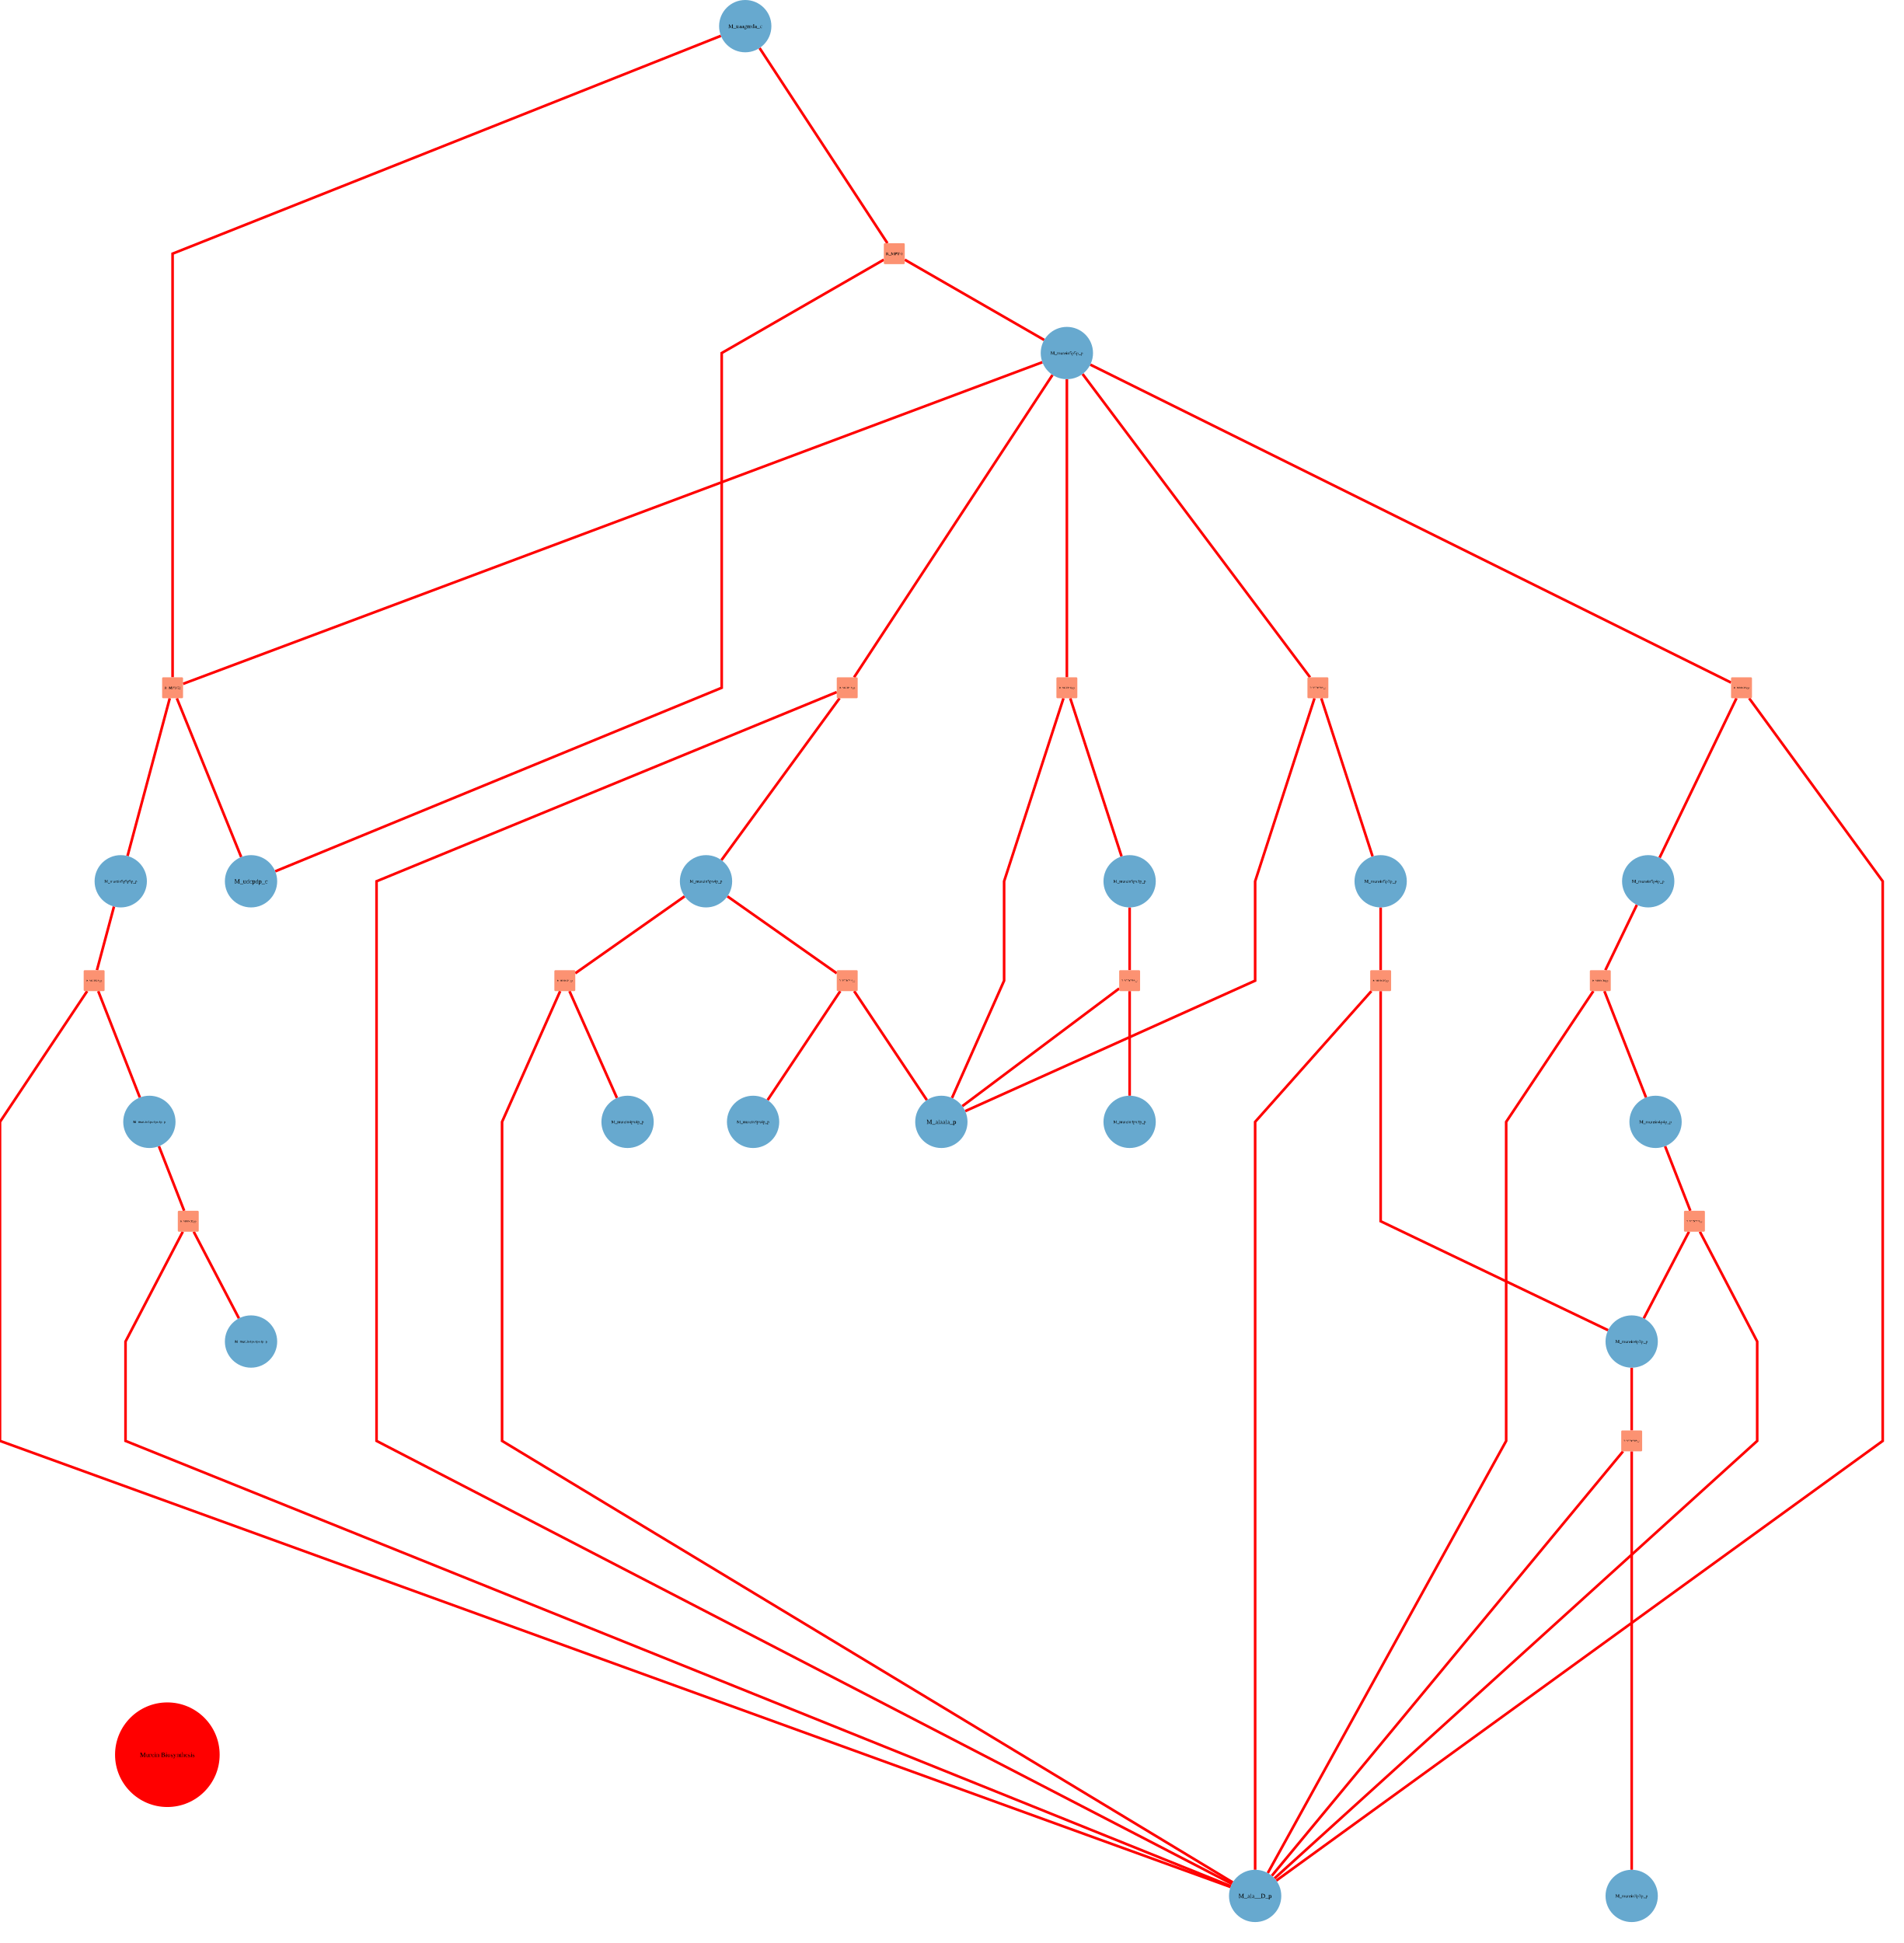
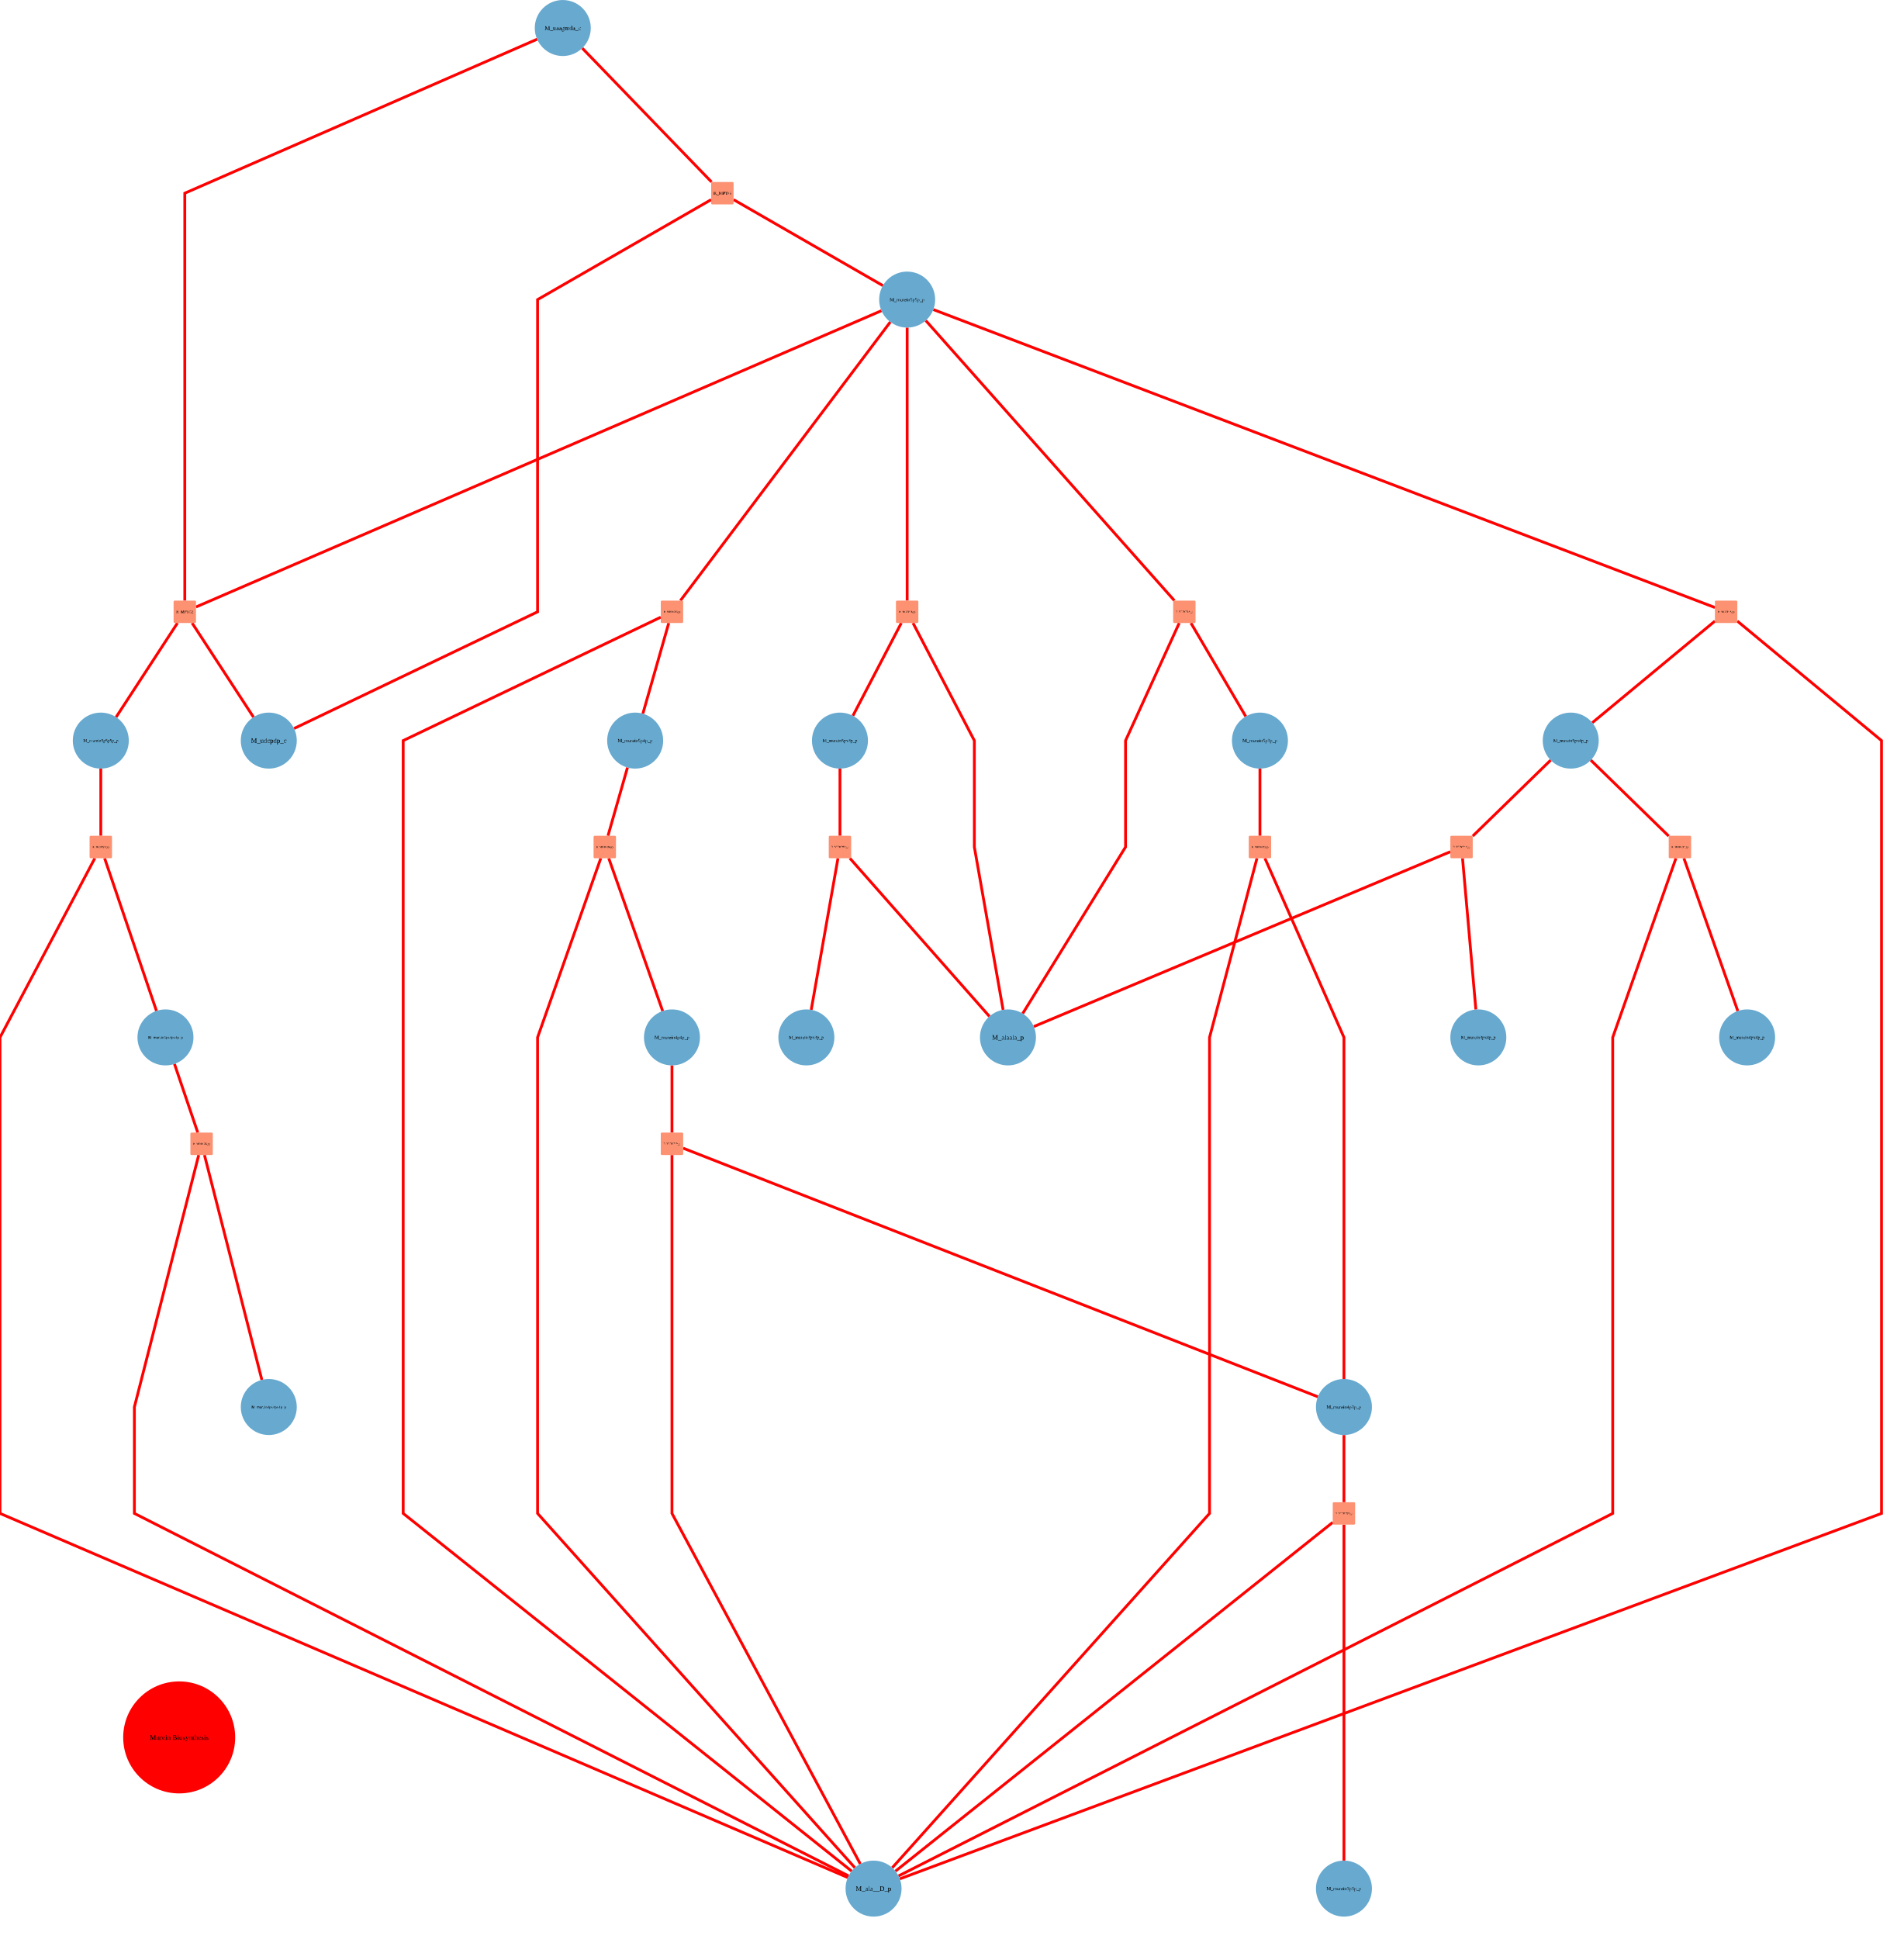
- <svg xmlns="http://www.w3.org/2000/svg" width="91" height="92.875" viewbox="0 0 101 102.875" version="1.1">
-   <rect width="91" height="92.875" fill="rgb(255,255,255)" />
-   <g desc="Graph" transform="translate(8,83.875) scale(1,-1)">
+ <svg xmlns="http://www.w3.org/2000/svg" width="85" height="86.562" viewbox="0 0 95 96.562" version="1.1">
+   <rect width="85" height="86.562" fill="rgb(255,255,255)" />
+   <g desc="Graph" transform="translate(8,77.5625) scale(1,-1)">
    <g id="Edges" desc="This is the group of edges">
      <g id="0">
-         <path d="M 32.135,50.5 L 26.487,42.76" fill="none" stroke-width="0.125" stroke-opacity="1" stroke="rgb(255,0,0)" />
+         <path d="M 68.562,49.836 L 63.087,45.298" fill="none" stroke-width="0.125" stroke-opacity="1" stroke="rgb(255,0,0)" />
      </g>
      <g id="1">
-         <path d="M 24.728,41.031 L 19.5,37.352" fill="none" stroke-width="0.125" stroke-opacity="1" stroke="rgb(255,0,0)" />
+         <path d="M 63.02,43.628 L 66.5,40.237" fill="none" stroke-width="0.125" stroke-opacity="1" stroke="rgb(255,0,0)" />
      </g>
      <g id="2">
-         <path d="M 43.162,50.5 L 45.614,42.939" fill="none" stroke-width="0.125" stroke-opacity="1" stroke="rgb(255,0,0)" />
+         <path d="M 32.239,49.75 L 30.078,45.608" fill="none" stroke-width="0.125" stroke-opacity="1" stroke="rgb(255,0,0)" />
      </g>
      <g id="3">
-         <path d="M 46,40.5 L 46,37.5" fill="none" stroke-width="0.125" stroke-opacity="1" stroke="rgb(255,0,0)" />
+         <path d="M 29.5,43.25 L 29.5,40.25" fill="none" stroke-width="0.125" stroke-opacity="1" stroke="rgb(255,0,0)" />
      </g>
      <g id="4">
-         <path d="M 75.009,50.5 L 71.333,42.876" fill="none" stroke-width="0.125" stroke-opacity="1" stroke="rgb(255,0,0)" />
+         <path d="M 21.857,49.75 L 20.701,45.702" fill="none" stroke-width="0.125" stroke-opacity="1" stroke="rgb(255,0,0)" />
      </g>
      <g id="5">
-         <path d="M 70.247,40.624 L 68.741,37.5" fill="none" stroke-width="0.125" stroke-opacity="1" stroke="rgb(255,0,0)" />
+         <path d="M 20.014,43.298 L 19.143,40.25" fill="none" stroke-width="0.125" stroke-opacity="1" stroke="rgb(255,0,0)" />
      </g>
      <g id="6">
-         <path d="M 55.162,50.5 L 57.614,42.939" fill="none" stroke-width="0.125" stroke-opacity="1" stroke="rgb(255,0,0)" />
+         <path d="M 45.169,49.75 L 47.617,45.578" fill="none" stroke-width="0.125" stroke-opacity="1" stroke="rgb(255,0,0)" />
      </g>
      <g id="7">
-         <path d="M 58,40.5 L 58,37.5" fill="none" stroke-width="0.125" stroke-opacity="1" stroke="rgb(255,0,0)" />
+         <path d="M 48.25,43.25 L 48.25,40.25" fill="none" stroke-width="0.125" stroke-opacity="1" stroke="rgb(255,0,0)" />
      </g>
      <g id="8">
-         <path d="M 1.261,25 L 3.422,20.858" fill="none" stroke-width="0.125" stroke-opacity="1" stroke="rgb(255,0,0)" />
+         <path d="M 1.128,26 L 3.691,15.961" fill="none" stroke-width="0.125" stroke-opacity="1" stroke="rgb(255,0,0)" />
      </g>
      <g id="9">
-         <path d="M 19.222,36.5 L 21.492,31.392" fill="none" stroke-width="0.125" stroke-opacity="1" stroke="rgb(255,0,0)" />
+         <path d="M 67.177,39.25 L 69.584,32.429" fill="none" stroke-width="0.125" stroke-opacity="1" stroke="rgb(255,0,0)" />
      </g>
      <g id="10">
-         <path d="M 72.739,25 L 70.578,20.858" fill="none" stroke-width="0.125" stroke-opacity="1" stroke="rgb(255,0,0)" />
+         <path d="M 22.5,26.304 L 50.836,15.206" fill="none" stroke-width="0.125" stroke-opacity="1" stroke="rgb(255,0,0)" />
      </g>
      <g id="11">
-         <path d="M 58,36.5 L 58,25.5 68.873,20.29" fill="none" stroke-width="0.125" stroke-opacity="1" stroke="rgb(255,0,0)" />
+         <path d="M 48.471,39.25 L 52,31.25 52,16" fill="none" stroke-width="0.125" stroke-opacity="1" stroke="rgb(255,0,0)" />
      </g>
      <g id="12">
-         <path d="M 70,18.5 L 70,15.5" fill="none" stroke-width="0.125" stroke-opacity="1" stroke="rgb(255,0,0)" />
+         <path d="M 52,13.5 L 52,10.5" fill="none" stroke-width="0.125" stroke-opacity="1" stroke="rgb(255,0,0)" />
      </g>
      <g id="13">
-         <path d="M 46,36.5 L 46,31.5" fill="none" stroke-width="0.125" stroke-opacity="1" stroke="rgb(255,0,0)" />
+         <path d="M 29.412,39.25 L 28.217,32.481" fill="none" stroke-width="0.125" stroke-opacity="1" stroke="rgb(255,0,0)" />
      </g>
      <g id="14">
-         <path d="M 32,50.794 L 10,41.75 10,15 50.89,-6.175" fill="none" stroke-width="0.125" stroke-opacity="1" stroke="rgb(255,0,0)" />
+         <path d="M 69.562,49.836 L 76,44.5 76,10 32.172,-6.314" fill="none" stroke-width="0.125" stroke-opacity="1" stroke="rgb(255,0,0)" />
      </g>
      <g id="15">
-         <path d="M -3.833,36.5 L -8,30.25 -8,15 50.825,-6.324" fill="none" stroke-width="0.125" stroke-opacity="1" stroke="rgb(255,0,0)" />
+         <path d="M -3.765,39.25 L -8,31.25 -8,10 29.851,-6.257" fill="none" stroke-width="0.125" stroke-opacity="1" stroke="rgb(255,0,0)" />
      </g>
      <g id="16">
-         <path d="M 44.12,66.445 L 74.75,51.248" fill="none" stroke-width="0.125" stroke-opacity="1" stroke="rgb(255,0,0)" />
+         <path d="M 31.748,63.189 L 22.377,50.75" fill="none" stroke-width="0.125" stroke-opacity="1" stroke="rgb(255,0,0)" />
      </g>
      <g id="17">
-         <path d="M -0.403,29.086 L 0.804,26" fill="none" stroke-width="0.125" stroke-opacity="1" stroke="rgb(255,0,0)" />
+         <path d="M -0.211,30.066 L 0.83,27" fill="none" stroke-width="0.125" stroke-opacity="1" stroke="rgb(255,0,0)" />
      </g>
      <g id="18">
-         <path d="M 70,14.5 L 70,-5.5" fill="none" stroke-width="0.125" stroke-opacity="1" stroke="rgb(255,0,0)" />
+         <path d="M 52,9.5 L 52,-5.5" fill="none" stroke-width="0.125" stroke-opacity="1" stroke="rgb(255,0,0)" />
      </g>
      <g id="19">
-         <path d="M -2.551,40.543 L -3.366,37.5" fill="none" stroke-width="0.125" stroke-opacity="1" stroke="rgb(255,0,0)" />
+         <path d="M -3.5,43.25 L -3.5,40.25" fill="none" stroke-width="0.125" stroke-opacity="1" stroke="rgb(255,0,0)" />
      </g>
      <g id="20">
-         <path d="M 68.696,36.5 L 70.686,31.414" fill="none" stroke-width="0.125" stroke-opacity="1" stroke="rgb(255,0,0)" />
+         <path d="M 19.177,39.25 L 21.584,32.429" fill="none" stroke-width="0.125" stroke-opacity="1" stroke="rgb(255,0,0)" />
      </g>
      <g id="21">
-         <path d="M 54.838,50.5 L 52,41.75 52,37 38.14,30.763" fill="none" stroke-width="0.125" stroke-opacity="1" stroke="rgb(255,0,0)" />
+         <path d="M 44.647,49.75 L 42.25,44.5 42.25,39.75 37.657,32.313" fill="none" stroke-width="0.125" stroke-opacity="1" stroke="rgb(255,0,0)" />
      </g>
      <g id="22">
-         <path d="M 42.838,50.5 L 40,41.75 40,37 37.508,31.392" fill="none" stroke-width="0.125" stroke-opacity="1" stroke="rgb(255,0,0)" />
+         <path d="M 32.761,49.75 L 35.5,44.5 35.5,39.75 36.783,32.481" fill="none" stroke-width="0.125" stroke-opacity="1" stroke="rgb(255,0,0)" />
      </g>
      <g id="23">
-         <path d="M 69.586,14.5 L 52.797,-5.787" fill="none" stroke-width="0.125" stroke-opacity="1" stroke="rgb(255,0,0)" />
+         <path d="M 51.5,9.601 L 31.977,-5.971" fill="none" stroke-width="0.125" stroke-opacity="1" stroke="rgb(255,0,0)" />
      </g>
      <g id="24">
-         <path d="M 28.31,81.579 L 34.422,72.25" fill="none" stroke-width="0.125" stroke-opacity="1" stroke="rgb(255,0,0)" />
+         <path d="M 17.994,75.413 L 23.767,69.438" fill="none" stroke-width="0.125" stroke-opacity="1" stroke="rgb(255,0,0)" />
      </g>
      <g id="25">
-         <path d="M 26.772,41.031 L 32,37.352" fill="none" stroke-width="0.125" stroke-opacity="1" stroke="rgb(255,0,0)" />
+         <path d="M 61.23,43.628 L 57.75,40.237" fill="none" stroke-width="0.125" stroke-opacity="1" stroke="rgb(255,0,0)" />
      </g>
      <g id="26">
-         <path d="M 43,65.75 L 43,51.5" fill="none" stroke-width="0.125" stroke-opacity="1" stroke="rgb(255,0,0)" />
+         <path d="M 32.5,62.938 L 32.5,50.75" fill="none" stroke-width="0.125" stroke-opacity="1" stroke="rgb(255,0,0)" />
      </g>
      <g id="27">
-         <path d="M 45.5,36.625 L 38,31" fill="none" stroke-width="0.125" stroke-opacity="1" stroke="rgb(255,0,0)" />
+         <path d="M 29.941,39.25 L 36.173,32.187" fill="none" stroke-width="0.125" stroke-opacity="1" stroke="rgb(255,0,0)" />
      </g>
      <g id="28">
-         <path d="M 41.829,66.562 L 0.75,51.187" fill="none" stroke-width="0.125" stroke-opacity="1" stroke="rgb(255,0,0)" />
+         <path d="M 31.353,63.692 L 0.75,50.466" fill="none" stroke-width="0.125" stroke-opacity="1" stroke="rgb(255,0,0)" />
      </g>
      <g id="29">
-         <path d="M 0.453,50.5 L 3.53,42.908" fill="none" stroke-width="0.125" stroke-opacity="1" stroke="rgb(255,0,0)" />
+         <path d="M 0.576,49.75 L 3.317,45.547" fill="none" stroke-width="0.125" stroke-opacity="1" stroke="rgb(255,0,0)" />
      </g>
      <g id="30">
-         <path d="M 71.597,29.086 L 72.804,26" fill="none" stroke-width="0.125" stroke-opacity="1" stroke="rgb(255,0,0)" />
+         <path d="M 22,30 L 22,27" fill="none" stroke-width="0.125" stroke-opacity="1" stroke="rgb(255,0,0)" />
      </g>
      <g id="31">
-         <path d="M 43.75,66 L 54.625,51.5" fill="none" stroke-width="0.125" stroke-opacity="1" stroke="rgb(255,0,0)" />
+         <path d="M 33.33,63.253 L 44.431,50.75" fill="none" stroke-width="0.125" stroke-opacity="1" stroke="rgb(255,0,0)" />
      </g>
      <g id="32">
-         <path d="M 0.116,50.5 L -1.904,42.957" fill="none" stroke-width="0.125" stroke-opacity="1" stroke="rgb(255,0,0)" />
+         <path d="M -0.076,49.75 L -2.817,45.547" fill="none" stroke-width="0.125" stroke-opacity="1" stroke="rgb(255,0,0)" />
      </g>
      <g id="33">
-         <path d="M 32.167,36.5 L 28.693,31.29" fill="none" stroke-width="0.125" stroke-opacity="1" stroke="rgb(255,0,0)" />
+         <path d="M 57.294,39.25 L 57.89,32.495" fill="none" stroke-width="0.125" stroke-opacity="1" stroke="rgb(255,0,0)" />
      </g>
      <g id="34">
-         <path d="M 42.314,65.955 L 32.828,51.5" fill="none" stroke-width="0.125" stroke-opacity="1" stroke="rgb(255,0,0)" />
+         <path d="M 33.668,63.742 L 68.562,50.441" fill="none" stroke-width="0.125" stroke-opacity="1" stroke="rgb(255,0,0)" />
      </g>
      <g id="35">
-         <path d="M 26.463,82.163 L 0.25,71.75 0.25,51.5" fill="none" stroke-width="0.125" stroke-opacity="1" stroke="rgb(255,0,0)" />
+         <path d="M 15.98,75.812 L 0.25,68.938 0.25,50.75" fill="none" stroke-width="0.125" stroke-opacity="1" stroke="rgb(255,0,0)" />
      </g>
      <g id="36">
-         <path d="M 32.833,36.5 L 36.307,31.29" fill="none" stroke-width="0.125" stroke-opacity="1" stroke="rgb(255,0,0)" />
+         <path d="M 56.75,39.54 L 38.153,31.734" fill="none" stroke-width="0.125" stroke-opacity="1" stroke="rgb(255,0,0)" />
      </g>
      <g id="37">
-         <path d="M 73.261,25 L 76,19.75 76,15 52.926,-5.911" fill="none" stroke-width="0.125" stroke-opacity="1" stroke="rgb(255,0,0)" />
+         <path d="M 22,26 L 22,10 30.408,-5.649" fill="none" stroke-width="0.125" stroke-opacity="1" stroke="rgb(255,0,0)" />
      </g>
      <g id="38">
-         <path d="M 34.25,71.462 L 26.5,67 26.5,51 5.156,42.225" fill="none" stroke-width="0.125" stroke-opacity="1" stroke="rgb(255,0,0)" />
+         <path d="M 23.75,68.65 L 16,64.188 16,50.25 5.127,45.04" fill="none" stroke-width="0.125" stroke-opacity="1" stroke="rgb(255,0,0)" />
      </g>
      <g id="39">
-         <path d="M 75.615,50.5 L 82,41.75 82,15 53.012,-6.016" fill="none" stroke-width="0.125" stroke-opacity="1" stroke="rgb(255,0,0)" />
+         <path d="M 21.5,50.01 L 10,44.5 10,10 30.023,-5.971" fill="none" stroke-width="0.125" stroke-opacity="1" stroke="rgb(255,0,0)" />
      </g>
      <g id="40">
-         <path d="M -3.304,36.5 L -1.314,31.414" fill="none" stroke-width="0.125" stroke-opacity="1" stroke="rgb(255,0,0)" />
+         <path d="M -3.33,39.25 L -1.015,32.434" fill="none" stroke-width="0.125" stroke-opacity="1" stroke="rgb(255,0,0)" />
      </g>
      <g id="41">
-         <path d="M 35.25,71.462 L 41.917,67.624" fill="none" stroke-width="0.125" stroke-opacity="1" stroke="rgb(255,0,0)" />
+         <path d="M 24.75,68.65 L 31.417,64.811" fill="none" stroke-width="0.125" stroke-opacity="1" stroke="rgb(255,0,0)" />
      </g>
      <g id="42">
-         <path d="M 57.556,36.5 L 52,30.25 52,-5.5" fill="none" stroke-width="0.125" stroke-opacity="1" stroke="rgb(255,0,0)" />
+         <path d="M 48.118,39.25 L 46,31.25 46,10 31.834,-5.819" fill="none" stroke-width="0.125" stroke-opacity="1" stroke="rgb(255,0,0)" />
      </g>
      <g id="43">
-         <path d="M 18.778,36.5 L 16,30.25 16,15 50.93,-6.104" fill="none" stroke-width="0.125" stroke-opacity="1" stroke="rgb(255,0,0)" />
+         <path d="M 66.823,39.25 L 64,31.25 64,10 32.115,-6.184" fill="none" stroke-width="0.125" stroke-opacity="1" stroke="rgb(255,0,0)" />
      </g>
      <g id="44">
-         <path d="M 68.167,36.5 L 64,30.25 64,15 52.604,-5.656" fill="none" stroke-width="0.125" stroke-opacity="1" stroke="rgb(255,0,0)" />
+         <path d="M 18.823,39.25 L 16,31.25 16,10 30.166,-5.819" fill="none" stroke-width="0.125" stroke-opacity="1" stroke="rgb(255,0,0)" />
      </g>
      <g id="45">
-         <path d="M 0.739,25 L -2,19.75 -2,15 50.84,-6.283" fill="none" stroke-width="0.125" stroke-opacity="1" stroke="rgb(255,0,0)" />
+         <path d="M 0.872,26 L -2,14.75 -2,10 29.885,-6.184" fill="none" stroke-width="0.125" stroke-opacity="1" stroke="rgb(255,0,0)" />
      </g>
    </g>
    <g id="Nodes" desc="This is the group of nodes">
      <g id="0">
-         <ellipse cx="25.75" cy="41.75" rx="1.25" ry="1.25" fill="rgb(103,169,207)" fill-opacity="1" />
-         <text x="25.75" y="-41.683" font-size="0.2" text-anchor="middle" transform="scale(1,-1)" stroke-width="0" fill="rgb(0,0,0)" fill-opacity="1">M_murein5px4p_p</text>
+         <ellipse cx="62.125" cy="44.5" rx="1.25" ry="1.25" fill="rgb(103,169,207)" fill-opacity="1" />
+         <text x="62.125" y="-44.433" font-size="0.2" text-anchor="middle" transform="scale(1,-1)" stroke-width="0" fill="rgb(0,0,0)" fill-opacity="1">M_murein5px4p_p</text>
      </g>
      <g id="1">
-         <ellipse cx="46" cy="41.75" rx="1.25" ry="1.25" fill="rgb(103,169,207)" fill-opacity="1" />
-         <text x="46" y="-41.683" font-size="0.2" text-anchor="middle" transform="scale(1,-1)" stroke-width="0" fill="rgb(0,0,0)" fill-opacity="1">M_murein5px3p_p</text>
+         <ellipse cx="29.5" cy="44.5" rx="1.25" ry="1.25" fill="rgb(103,169,207)" fill-opacity="1" />
+         <text x="29.5" y="-44.433" font-size="0.2" text-anchor="middle" transform="scale(1,-1)" stroke-width="0" fill="rgb(0,0,0)" fill-opacity="1">M_murein5px3p_p</text>
      </g>
      <g id="2">
-         <ellipse cx="4" cy="19.75" rx="1.25" ry="1.25" fill="rgb(103,169,207)" fill-opacity="1" />
-         <text x="4" y="-19.694" font-size="0.167" text-anchor="middle" transform="scale(1,-1)" stroke-width="0" fill="rgb(0,0,0)" fill-opacity="1">M_murein4px4px4p_p</text>
+         <ellipse cx="4" cy="14.75" rx="1.25" ry="1.25" fill="rgb(103,169,207)" fill-opacity="1" />
+         <text x="4" y="-14.694" font-size="0.167" text-anchor="middle" transform="scale(1,-1)" stroke-width="0" fill="rgb(0,0,0)" fill-opacity="1">M_murein4px4px4p_p</text>
      </g>
      <g id="3">
-         <ellipse cx="22" cy="30.25" rx="1.25" ry="1.25" fill="rgb(103,169,207)" fill-opacity="1" />
-         <text x="22" y="-30.183" font-size="0.2" text-anchor="middle" transform="scale(1,-1)" stroke-width="0" fill="rgb(0,0,0)" fill-opacity="1">M_murein4px4p_p</text>
+         <ellipse cx="70" cy="31.25" rx="1.25" ry="1.25" fill="rgb(103,169,207)" fill-opacity="1" />
+         <text x="70" y="-31.183" font-size="0.2" text-anchor="middle" transform="scale(1,-1)" stroke-width="0" fill="rgb(0,0,0)" fill-opacity="1">M_murein4px4p_p</text>
      </g>
      <g id="4">
-         <ellipse cx="71.141" cy="30.25" rx="1.25" ry="1.25" fill="rgb(103,169,207)" fill-opacity="1" />
-         <text x="71.141" y="-30.179" font-size="0.214" text-anchor="middle" transform="scale(1,-1)" stroke-width="0" fill="rgb(0,0,0)" fill-opacity="1">M_murein4p4p_p</text>
+         <ellipse cx="22" cy="31.25" rx="1.25" ry="1.25" fill="rgb(103,169,207)" fill-opacity="1" />
+         <text x="22" y="-31.179" font-size="0.214" text-anchor="middle" transform="scale(1,-1)" stroke-width="0" fill="rgb(0,0,0)" fill-opacity="1">M_murein4p4p_p</text>
      </g>
      <g id="5">
-         <ellipse cx="28" cy="30.25" rx="1.25" ry="1.25" fill="rgb(103,169,207)" fill-opacity="1" />
-         <text x="28" y="-30.183" font-size="0.2" text-anchor="middle" transform="scale(1,-1)" stroke-width="0" fill="rgb(0,0,0)" fill-opacity="1">M_murein3px4p_p</text>
+         <ellipse cx="58" cy="31.25" rx="1.25" ry="1.25" fill="rgb(103,169,207)" fill-opacity="1" />
+         <text x="58" y="-31.183" font-size="0.2" text-anchor="middle" transform="scale(1,-1)" stroke-width="0" fill="rgb(0,0,0)" fill-opacity="1">M_murein3px4p_p</text>
      </g>
      <g id="6">
-         <rect x="18.5" y="36.5" width="1" height="1" rx="0.05" ry="0.05" fill="rgb(252,146,114)" fill-opacity="1" />
-         <text x="19" y="-36.96" font-size="0.12" text-anchor="middle" transform="scale(1,-1)" stroke-width="0" fill="rgb(0,0,0)" fill-opacity="1">R_MDDCP1pp</text>
+         <rect x="66.5" y="39.25" width="1" height="1" rx="0.05" ry="0.05" fill="rgb(252,146,114)" fill-opacity="1" />
+         <text x="67" y="-39.71" font-size="0.12" text-anchor="middle" transform="scale(1,-1)" stroke-width="0" fill="rgb(0,0,0)" fill-opacity="1">R_MDDCP1pp</text>
      </g>
      <g id="7">
-         <rect x="57.5" y="36.5" width="1" height="1" rx="0.05" ry="0.05" fill="rgb(252,146,114)" fill-opacity="1" />
-         <text x="58" y="-36.96" font-size="0.12" text-anchor="middle" transform="scale(1,-1)" stroke-width="0" fill="rgb(0,0,0)" fill-opacity="1">R_MDDCP5pp</text>
+         <rect x="47.75" y="39.25" width="1" height="1" rx="0.05" ry="0.05" fill="rgb(252,146,114)" fill-opacity="1" />
+         <text x="48.25" y="-39.71" font-size="0.12" text-anchor="middle" transform="scale(1,-1)" stroke-width="0" fill="rgb(0,0,0)" fill-opacity="1">R_MDDCP5pp</text>
      </g>
      <g id="8">
-         <rect x="34.25" y="71.25" width="1" height="1" rx="0.05" ry="0.05" fill="rgb(252,146,114)" fill-opacity="1" />
-         <text x="34.75" y="-71.683" font-size="0.2" text-anchor="middle" transform="scale(1,-1)" stroke-width="0" fill="rgb(0,0,0)" fill-opacity="1">R_MPTG</text>
+         <rect x="23.75" y="68.438" width="1" height="1" rx="0.05" ry="0.05" fill="rgb(252,146,114)" fill-opacity="1" />
+         <text x="24.25" y="-68.871" font-size="0.2" text-anchor="middle" transform="scale(1,-1)" stroke-width="0" fill="rgb(0,0,0)" fill-opacity="1">R_MPTG</text>
      </g>
      <g id="9">
-         <rect x="45.5" y="36.5" width="1" height="1" rx="0.05" ry="0.05" fill="rgb(252,146,114)" fill-opacity="1" />
-         <text x="46" y="-36.964" font-size="0.109" text-anchor="middle" transform="scale(1,-1)" stroke-width="0" fill="rgb(0,0,0)" fill-opacity="1">R_MLDCP3App</text>
+         <rect x="29" y="39.25" width="1" height="1" rx="0.05" ry="0.05" fill="rgb(252,146,114)" fill-opacity="1" />
+         <text x="29.5" y="-39.714" font-size="0.109" text-anchor="middle" transform="scale(1,-1)" stroke-width="0" fill="rgb(0,0,0)" fill-opacity="1">R_MLDCP3App</text>
      </g>
      <g id="10">
-         <ellipse cx="70.79" cy="41.75" rx="1.25" ry="1.25" fill="rgb(103,169,207)" fill-opacity="1" />
-         <text x="70.79" y="-41.679" font-size="0.214" text-anchor="middle" transform="scale(1,-1)" stroke-width="0" fill="rgb(0,0,0)" fill-opacity="1">M_murein5p4p_p</text>
+         <ellipse cx="20.357" cy="44.5" rx="1.25" ry="1.25" fill="rgb(103,169,207)" fill-opacity="1" />
+         <text x="20.357" y="-44.429" font-size="0.214" text-anchor="middle" transform="scale(1,-1)" stroke-width="0" fill="rgb(0,0,0)" fill-opacity="1">M_murein5p4p_p</text>
      </g>
      <g id="11">
-         <ellipse cx="4" cy="41.75" rx="1.25" ry="1.25" fill="rgb(103,169,207)" fill-opacity="1" />
-         <text x="4" y="-41.65" font-size="0.3" text-anchor="middle" transform="scale(1,-1)" stroke-width="0" fill="rgb(0,0,0)" fill-opacity="1">M_udcpdp_c</text>
+         <ellipse cx="4" cy="44.5" rx="1.25" ry="1.25" fill="rgb(103,169,207)" fill-opacity="1" />
+         <text x="4" y="-44.4" font-size="0.3" text-anchor="middle" transform="scale(1,-1)" stroke-width="0" fill="rgb(0,0,0)" fill-opacity="1">M_udcpdp_c</text>
      </g>
      <g id="12">
-         <rect x="69.5" y="14.5" width="1" height="1" rx="0.05" ry="0.05" fill="rgb(252,146,114)" fill-opacity="1" />
-         <text x="70" y="-14.964" font-size="0.109" text-anchor="middle" transform="scale(1,-1)" stroke-width="0" fill="rgb(0,0,0)" fill-opacity="1">R_MLDCP2Bpp</text>
+         <rect x="51.5" y="9.5" width="1" height="1" rx="0.05" ry="0.05" fill="rgb(252,146,114)" fill-opacity="1" />
+         <text x="52" y="-9.964" font-size="0.109" text-anchor="middle" transform="scale(1,-1)" stroke-width="0" fill="rgb(0,0,0)" fill-opacity="1">R_MLDCP2Bpp</text>
      </g>
      <g id="13">
-         <rect x="32" y="36.5" width="1" height="1" rx="0.05" ry="0.05" fill="rgb(252,146,114)" fill-opacity="1" />
-         <text x="32.5" y="-36.964" font-size="0.109" text-anchor="middle" transform="scale(1,-1)" stroke-width="0" fill="rgb(0,0,0)" fill-opacity="1">R_MLDCP1App</text>
+         <rect x="56.75" y="39.25" width="1" height="1" rx="0.05" ry="0.05" fill="rgb(252,146,114)" fill-opacity="1" />
+         <text x="57.25" y="-39.714" font-size="0.109" text-anchor="middle" transform="scale(1,-1)" stroke-width="0" fill="rgb(0,0,0)" fill-opacity="1">R_MLDCP1App</text>
      </g>
      <g id="14">
-         <ellipse cx="27.625" cy="82.625" rx="1.25" ry="1.25" fill="rgb(103,169,207)" fill-opacity="1" />
-         <text x="27.625" y="-82.534" font-size="0.273" text-anchor="middle" transform="scale(1,-1)" stroke-width="0" fill="rgb(0,0,0)" fill-opacity="1">M_uaagmda_c</text>
+         <ellipse cx="17.125" cy="76.312" rx="1.25" ry="1.25" fill="rgb(103,169,207)" fill-opacity="1" />
+         <text x="17.125" y="-76.222" font-size="0.273" text-anchor="middle" transform="scale(1,-1)" stroke-width="0" fill="rgb(0,0,0)" fill-opacity="1">M_uaagmda_c</text>
      </g>
      <g id="15">
-         <ellipse cx="46" cy="30.25" rx="1.25" ry="1.25" fill="rgb(103,169,207)" fill-opacity="1" />
-         <text x="46" y="-30.183" font-size="0.2" text-anchor="middle" transform="scale(1,-1)" stroke-width="0" fill="rgb(0,0,0)" fill-opacity="1">M_murein3px3p_p</text>
+         <ellipse cx="28" cy="31.25" rx="1.25" ry="1.25" fill="rgb(103,169,207)" fill-opacity="1" />
+         <text x="28" y="-31.183" font-size="0.2" text-anchor="middle" transform="scale(1,-1)" stroke-width="0" fill="rgb(0,0,0)" fill-opacity="1">M_murein3px3p_p</text>
      </g>
      <g id="16">
-         <rect x="68" y="36.5" width="1" height="1" rx="0.05" ry="0.05" fill="rgb(252,146,114)" fill-opacity="1" />
-         <text x="68.5" y="-36.96" font-size="0.12" text-anchor="middle" transform="scale(1,-1)" stroke-width="0" fill="rgb(0,0,0)" fill-opacity="1">R_MDDCP4pp</text>
+         <rect x="18.5" y="39.25" width="1" height="1" rx="0.05" ry="0.05" fill="rgb(252,146,114)" fill-opacity="1" />
+         <text x="19" y="-39.71" font-size="0.12" text-anchor="middle" transform="scale(1,-1)" stroke-width="0" fill="rgb(0,0,0)" fill-opacity="1">R_MDDCP4pp</text>
      </g>
      <g id="17">
-         <rect x="-4" y="36.5" width="1" height="1" rx="0.05" ry="0.05" fill="rgb(252,146,114)" fill-opacity="1" />
-         <text x="-3.5" y="-36.96" font-size="0.12" text-anchor="middle" transform="scale(1,-1)" stroke-width="0" fill="rgb(0,0,0)" fill-opacity="1">R_MCTP2App</text>
+         <rect x="-4" y="39.25" width="1" height="1" rx="0.05" ry="0.05" fill="rgb(252,146,114)" fill-opacity="1" />
+         <text x="-3.5" y="-39.71" font-size="0.12" text-anchor="middle" transform="scale(1,-1)" stroke-width="0" fill="rgb(0,0,0)" fill-opacity="1">R_MCTP2App</text>
      </g>
      <g id="18">
-         <ellipse cx="70" cy="-6.75" rx="1.25" ry="1.25" fill="rgb(103,169,207)" fill-opacity="1" />
-         <text x="70" y="6.821" font-size="0.214" text-anchor="middle" transform="scale(1,-1)" stroke-width="0" fill="rgb(0,0,0)" fill-opacity="1">M_murein3p3p_p</text>
+         <ellipse cx="52" cy="-6.75" rx="1.25" ry="1.25" fill="rgb(103,169,207)" fill-opacity="1" />
+         <text x="52" y="6.821" font-size="0.214" text-anchor="middle" transform="scale(1,-1)" stroke-width="0" fill="rgb(0,0,0)" fill-opacity="1">M_murein3p3p_p</text>
      </g>
      <g id="19">
-         <ellipse cx="43" cy="67" rx="1.25" ry="1.25" fill="rgb(103,169,207)" fill-opacity="1" />
-         <text x="43" y="-66.929" font-size="0.214" text-anchor="middle" transform="scale(1,-1)" stroke-width="0" fill="rgb(0,0,0)" fill-opacity="1">M_murein5p5p_p</text>
+         <ellipse cx="32.5" cy="64.188" rx="1.25" ry="1.25" fill="rgb(103,169,207)" fill-opacity="1" />
+         <text x="32.5" y="-64.116" font-size="0.214" text-anchor="middle" transform="scale(1,-1)" stroke-width="0" fill="rgb(0,0,0)" fill-opacity="1">M_murein5p5p_p</text>
      </g>
      <g id="20">
-         <rect x="0.5" y="25" width="1" height="1" rx="0.05" ry="0.05" fill="rgb(252,146,114)" fill-opacity="1" />
-         <text x="1" y="-25.46" font-size="0.12" text-anchor="middle" transform="scale(1,-1)" stroke-width="0" fill="rgb(0,0,0)" fill-opacity="1">R_MDDCP2pp</text>
+         <rect x="0.5" y="26" width="1" height="1" rx="0.05" ry="0.05" fill="rgb(252,146,114)" fill-opacity="1" />
+         <text x="1" y="-26.46" font-size="0.12" text-anchor="middle" transform="scale(1,-1)" stroke-width="0" fill="rgb(0,0,0)" fill-opacity="1">R_MDDCP2pp</text>
      </g>
      <g id="21">
-         <ellipse cx="70" cy="19.75" rx="1.25" ry="1.25" fill="rgb(103,169,207)" fill-opacity="1" />
-         <text x="70" y="-19.679" font-size="0.214" text-anchor="middle" transform="scale(1,-1)" stroke-width="0" fill="rgb(0,0,0)" fill-opacity="1">M_murein4p3p_p</text>
+         <ellipse cx="52" cy="14.75" rx="1.25" ry="1.25" fill="rgb(103,169,207)" fill-opacity="1" />
+         <text x="52" y="-14.679" font-size="0.214" text-anchor="middle" transform="scale(1,-1)" stroke-width="0" fill="rgb(0,0,0)" fill-opacity="1">M_murein4p3p_p</text>
      </g>
      <g id="22">
-         <ellipse cx="-0.859" cy="30.25" rx="1.25" ry="1.25" fill="rgb(103,169,207)" fill-opacity="1" />
-         <text x="-0.859" y="-30.194" font-size="0.167" text-anchor="middle" transform="scale(1,-1)" stroke-width="0" fill="rgb(0,0,0)" fill-opacity="1">M_murein5px4px4p_p</text>
+         <ellipse cx="-0.613" cy="31.25" rx="1.25" ry="1.25" fill="rgb(103,169,207)" fill-opacity="1" />
+         <text x="-0.613" y="-31.194" font-size="0.167" text-anchor="middle" transform="scale(1,-1)" stroke-width="0" fill="rgb(0,0,0)" fill-opacity="1">M_murein5px4px4p_p</text>
      </g>
      <g id="23">
-         <ellipse cx="37" cy="30.25" rx="1.25" ry="1.25" fill="rgb(103,169,207)" fill-opacity="1" />
-         <text x="37" y="-30.15" font-size="0.3" text-anchor="middle" transform="scale(1,-1)" stroke-width="0" fill="rgb(0,0,0)" fill-opacity="1">M_alaala_p</text>
+         <ellipse cx="37" cy="31.25" rx="1.25" ry="1.25" fill="rgb(103,169,207)" fill-opacity="1" />
+         <text x="37" y="-31.15" font-size="0.3" text-anchor="middle" transform="scale(1,-1)" stroke-width="0" fill="rgb(0,0,0)" fill-opacity="1">M_alaala_p</text>
      </g>
      <g id="24">
-         <rect x="74.75" y="50.5" width="1" height="1" rx="0.05" ry="0.05" fill="rgb(252,146,114)" fill-opacity="1" />
-         <text x="75.25" y="-50.96" font-size="0.12" text-anchor="middle" transform="scale(1,-1)" stroke-width="0" fill="rgb(0,0,0)" fill-opacity="1">R_MDDCP3pp</text>
+         <rect x="21.5" y="49.75" width="1" height="1" rx="0.05" ry="0.05" fill="rgb(252,146,114)" fill-opacity="1" />
+         <text x="22" y="-50.21" font-size="0.12" text-anchor="middle" transform="scale(1,-1)" stroke-width="0" fill="rgb(0,0,0)" fill-opacity="1">R_MDDCP3pp</text>
      </g>
      <g id="25">
-         <ellipse cx="58" cy="41.75" rx="1.25" ry="1.25" fill="rgb(103,169,207)" fill-opacity="1" />
-         <text x="58" y="-41.679" font-size="0.214" text-anchor="middle" transform="scale(1,-1)" stroke-width="0" fill="rgb(0,0,0)" fill-opacity="1">M_murein5p3p_p</text>
+         <ellipse cx="48.25" cy="44.5" rx="1.25" ry="1.25" fill="rgb(103,169,207)" fill-opacity="1" />
+         <text x="48.25" y="-44.429" font-size="0.214" text-anchor="middle" transform="scale(1,-1)" stroke-width="0" fill="rgb(0,0,0)" fill-opacity="1">M_murein5p3p_p</text>
      </g>
      <g id="26">
-         <rect x="-0.25" y="50.5" width="1" height="1" rx="0.05" ry="0.05" fill="rgb(252,146,114)" fill-opacity="1" />
-         <text x="0.25" y="-50.943" font-size="0.171" text-anchor="middle" transform="scale(1,-1)" stroke-width="0" fill="rgb(0,0,0)" fill-opacity="1">R_MPTG2</text>
+         <rect x="-0.25" y="49.75" width="1" height="1" rx="0.05" ry="0.05" fill="rgb(252,146,114)" fill-opacity="1" />
+         <text x="0.25" y="-50.193" font-size="0.171" text-anchor="middle" transform="scale(1,-1)" stroke-width="0" fill="rgb(0,0,0)" fill-opacity="1">R_MPTG2</text>
      </g>
      <g id="27">
-         <rect x="32" y="50.5" width="1" height="1" rx="0.05" ry="0.05" fill="rgb(252,146,114)" fill-opacity="1" />
-         <text x="32.5" y="-50.96" font-size="0.12" text-anchor="middle" transform="scale(1,-1)" stroke-width="0" fill="rgb(0,0,0)" fill-opacity="1">R_MCTP1App</text>
+         <rect x="68.562" y="49.75" width="1" height="1" rx="0.05" ry="0.05" fill="rgb(252,146,114)" fill-opacity="1" />
+         <text x="69.062" y="-50.21" font-size="0.12" text-anchor="middle" transform="scale(1,-1)" stroke-width="0" fill="rgb(0,0,0)" fill-opacity="1">R_MCTP1App</text>
      </g>
      <g id="28">
-         <rect x="54.5" y="50.5" width="1" height="1" rx="0.05" ry="0.05" fill="rgb(252,146,114)" fill-opacity="1" />
-         <text x="55" y="-50.964" font-size="0.109" text-anchor="middle" transform="scale(1,-1)" stroke-width="0" fill="rgb(0,0,0)" fill-opacity="1">R_MLDCP2App</text>
+         <rect x="44.375" y="49.75" width="1" height="1" rx="0.05" ry="0.05" fill="rgb(252,146,114)" fill-opacity="1" />
+         <text x="44.875" y="-50.214" font-size="0.109" text-anchor="middle" transform="scale(1,-1)" stroke-width="0" fill="rgb(0,0,0)" fill-opacity="1">R_MLDCP2App</text>
      </g>
      <g id="29">
-         <rect x="42.5" y="50.5" width="1" height="1" rx="0.05" ry="0.05" fill="rgb(252,146,114)" fill-opacity="1" />
-         <text x="43" y="-50.96" font-size="0.12" text-anchor="middle" transform="scale(1,-1)" stroke-width="0" fill="rgb(0,0,0)" fill-opacity="1">R_MCTP1Bpp</text>
+         <rect x="32" y="49.75" width="1" height="1" rx="0.05" ry="0.05" fill="rgb(252,146,114)" fill-opacity="1" />
+         <text x="32.5" y="-50.21" font-size="0.12" text-anchor="middle" transform="scale(1,-1)" stroke-width="0" fill="rgb(0,0,0)" fill-opacity="1">R_MCTP1Bpp</text>
      </g>
      <g id="30">
-         <ellipse cx="-2.228" cy="41.75" rx="1.25" ry="1.25" fill="rgb(103,169,207)" fill-opacity="1" />
-         <text x="-2.228" y="-41.688" font-size="0.188" text-anchor="middle" transform="scale(1,-1)" stroke-width="0" fill="rgb(0,0,0)" fill-opacity="1">M_murein5p5p5p_p</text>
+         <ellipse cx="-3.5" cy="44.5" rx="1.25" ry="1.25" fill="rgb(103,169,207)" fill-opacity="1" />
+         <text x="-3.5" y="-44.438" font-size="0.188" text-anchor="middle" transform="scale(1,-1)" stroke-width="0" fill="rgb(0,0,0)" fill-opacity="1">M_murein5p5p5p_p</text>
      </g>
      <g id="31">
-         <rect x="72.5" y="25" width="1" height="1" rx="0.05" ry="0.05" fill="rgb(252,146,114)" fill-opacity="1" />
-         <text x="73" y="-25.464" font-size="0.109" text-anchor="middle" transform="scale(1,-1)" stroke-width="0" fill="rgb(0,0,0)" fill-opacity="1">R_MLDCP1Bpp</text>
+         <rect x="21.5" y="26" width="1" height="1" rx="0.05" ry="0.05" fill="rgb(252,146,114)" fill-opacity="1" />
+         <text x="22" y="-26.464" font-size="0.109" text-anchor="middle" transform="scale(1,-1)" stroke-width="0" fill="rgb(0,0,0)" fill-opacity="1">R_MLDCP1Bpp</text>
      </g>
      <g id="32">
-         <ellipse cx="52" cy="-6.75" rx="1.25" ry="1.25" fill="rgb(103,169,207)" fill-opacity="1" />
-         <text x="52" y="6.85" font-size="0.3" text-anchor="middle" transform="scale(1,-1)" stroke-width="0" fill="rgb(0,0,0)" fill-opacity="1">M_ala__D_p</text>
+         <ellipse cx="31" cy="-6.75" rx="1.25" ry="1.25" fill="rgb(103,169,207)" fill-opacity="1" />
+         <text x="31" y="6.85" font-size="0.3" text-anchor="middle" transform="scale(1,-1)" stroke-width="0" fill="rgb(0,0,0)" fill-opacity="1">M_ala__D_p</text>
      </g>
      <g id="33">
        <ellipse cx="0" cy="0" rx="2.5" ry="2.5" fill="rgb(255,0,0)" fill-opacity="1" />
        <text x="0" y="0.105" font-size="0.316" text-anchor="middle" transform="scale(1,-1)" stroke-width="0" fill="rgb(0,0,0)" fill-opacity="1">Murein Biosynthesis</text>
      </g>
    </g>
  </g>
</svg>
